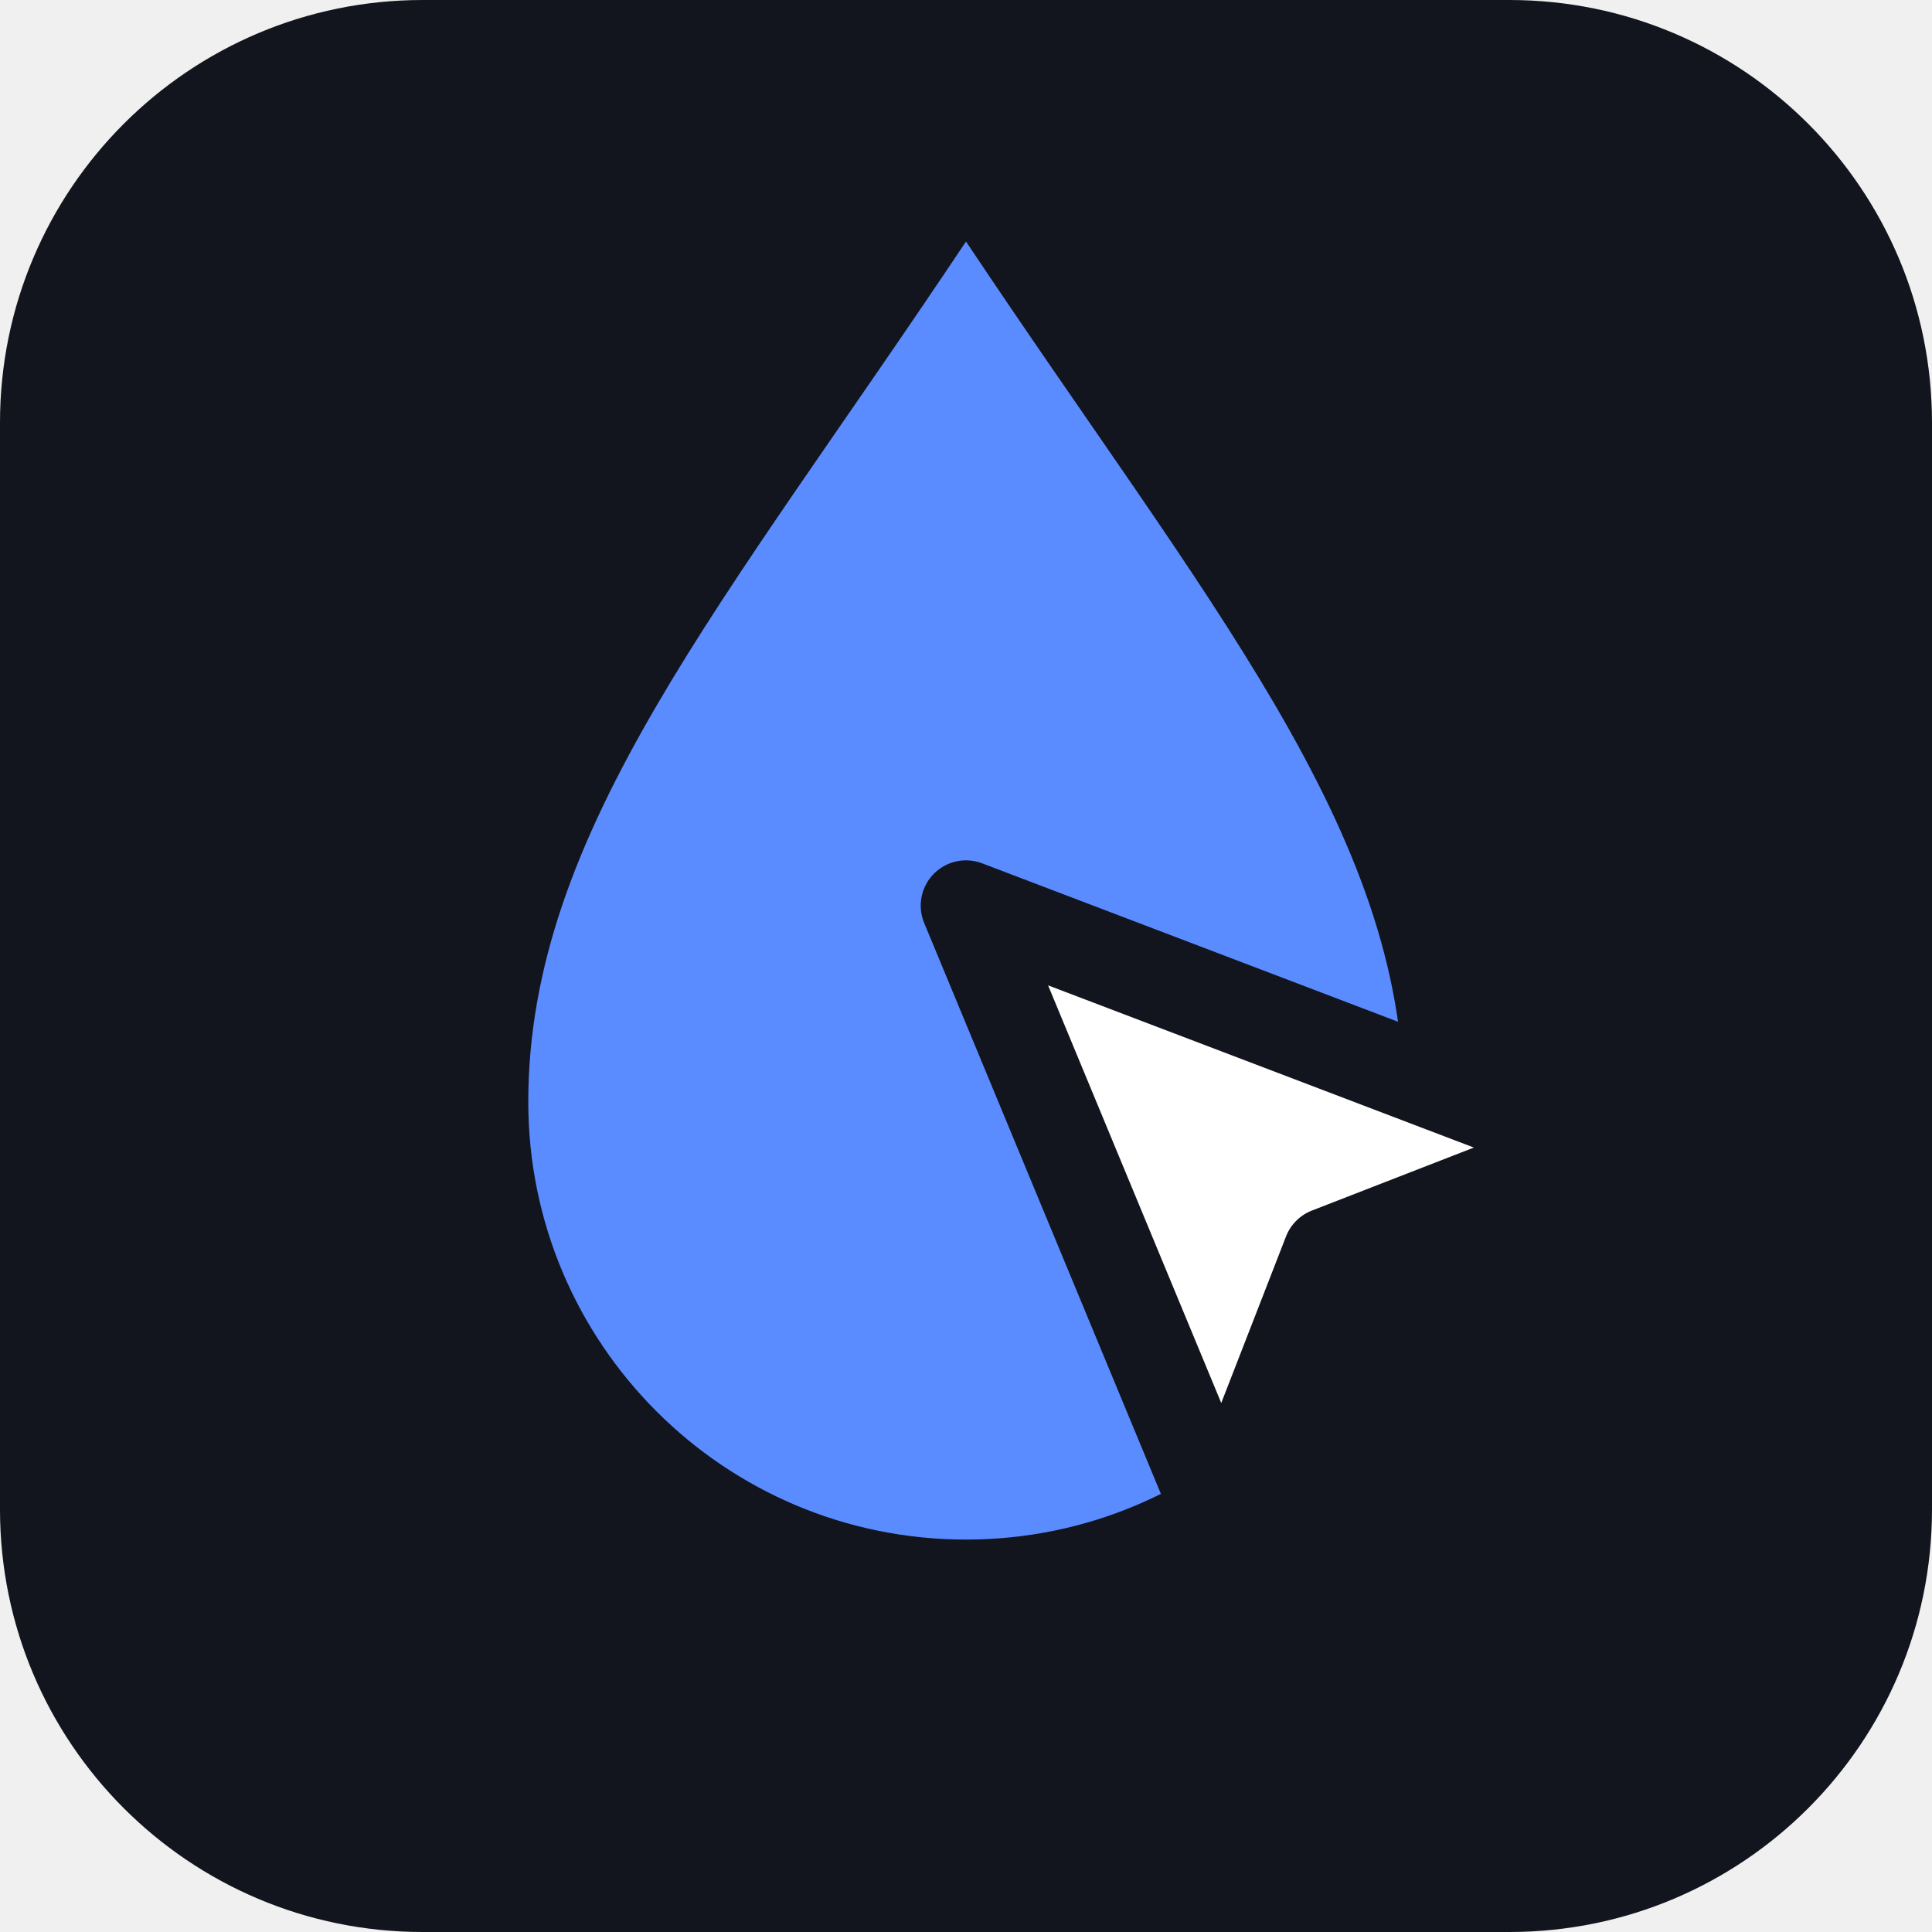
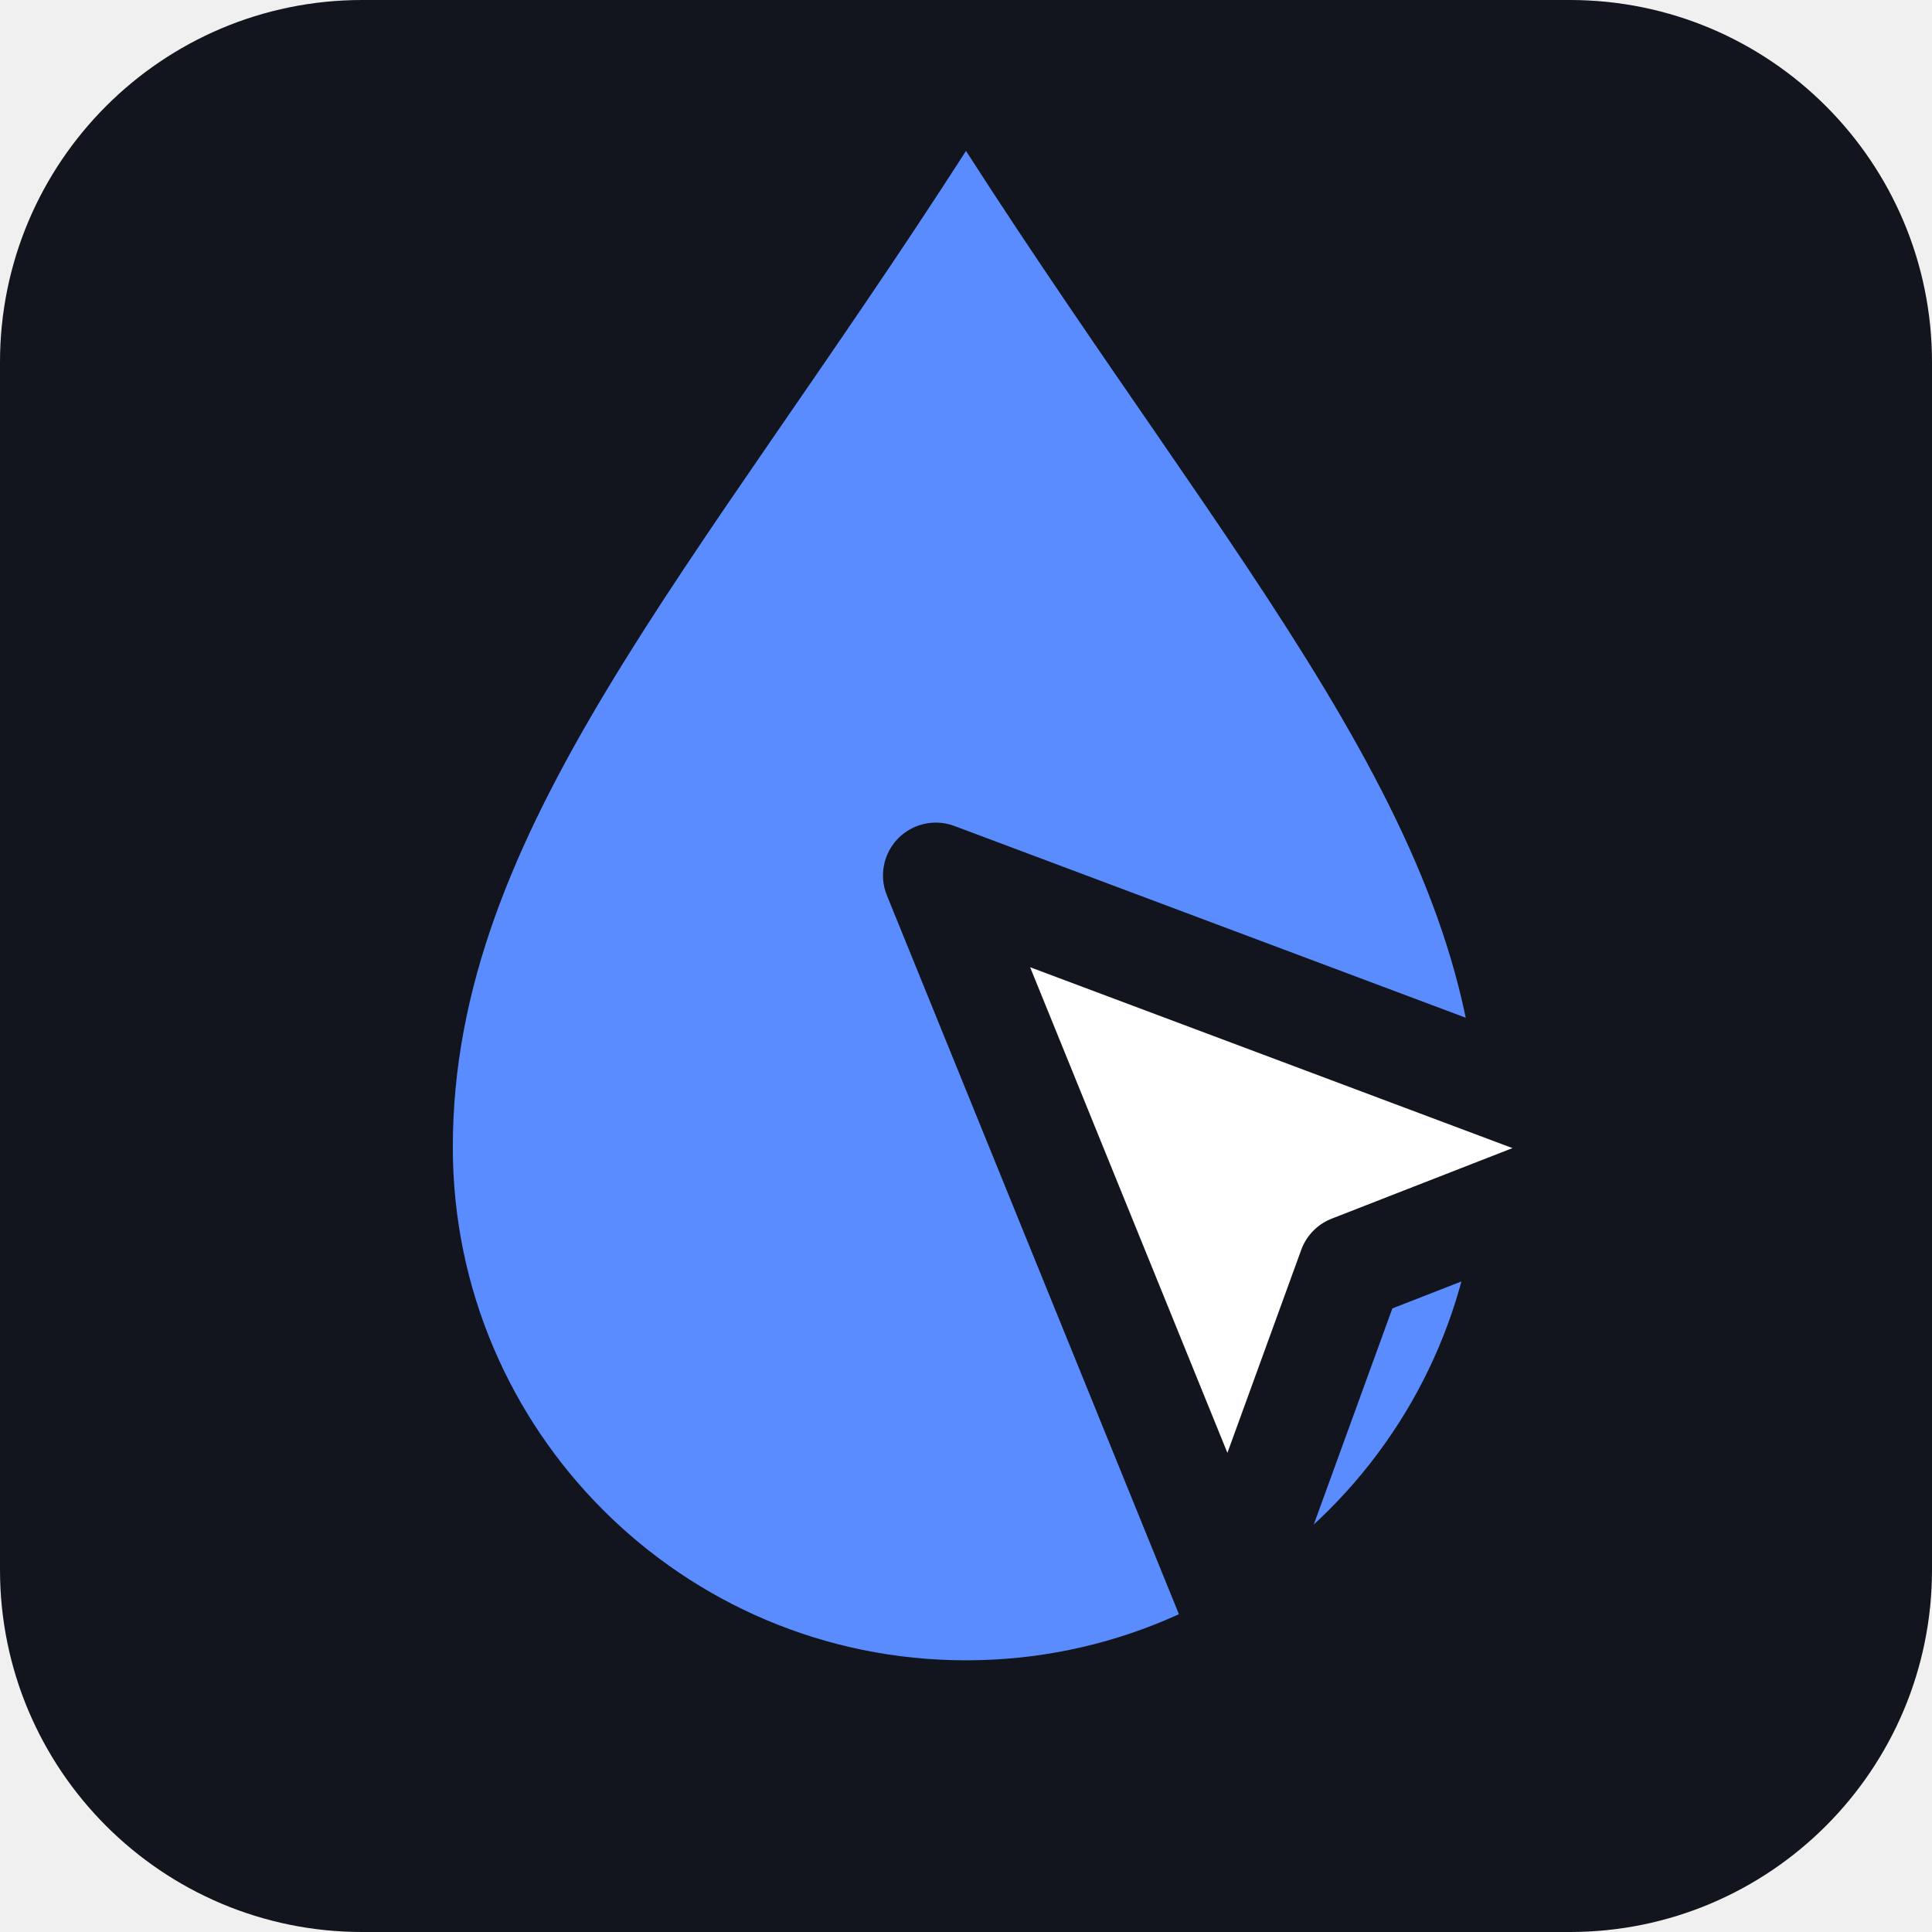
<svg xmlns="http://www.w3.org/2000/svg" viewBox="0 0 128 128">
-   <rect width="128" height="128" rx="28" fill="#12151d" />
-   <path d="M64 16C48 40 35 55 35 73a29 29 0 0 0 58 0C93 55 80 40 64 16Z" fill="#5b8cff" />
-   <path d="m64 60 42 16-18 7-7 18-17-41Z" fill="#fff" stroke="#12151d" stroke-width="6" stroke-linejoin="round" />
+   <rect width="128" height="128" rx="24" fill="#12151d" />
+   <path d="M64 10C46 38 30 55 30 76a34 34 0 0 0 68 0C98 55 82 38 64 10Z" fill="#5b8cff" />
+   <path d="m62 58 48 18-20.5 8L81.5 106 62 58Z" fill="#fff" stroke="#12151d" stroke-width="7" stroke-linejoin="round" />
</svg>
